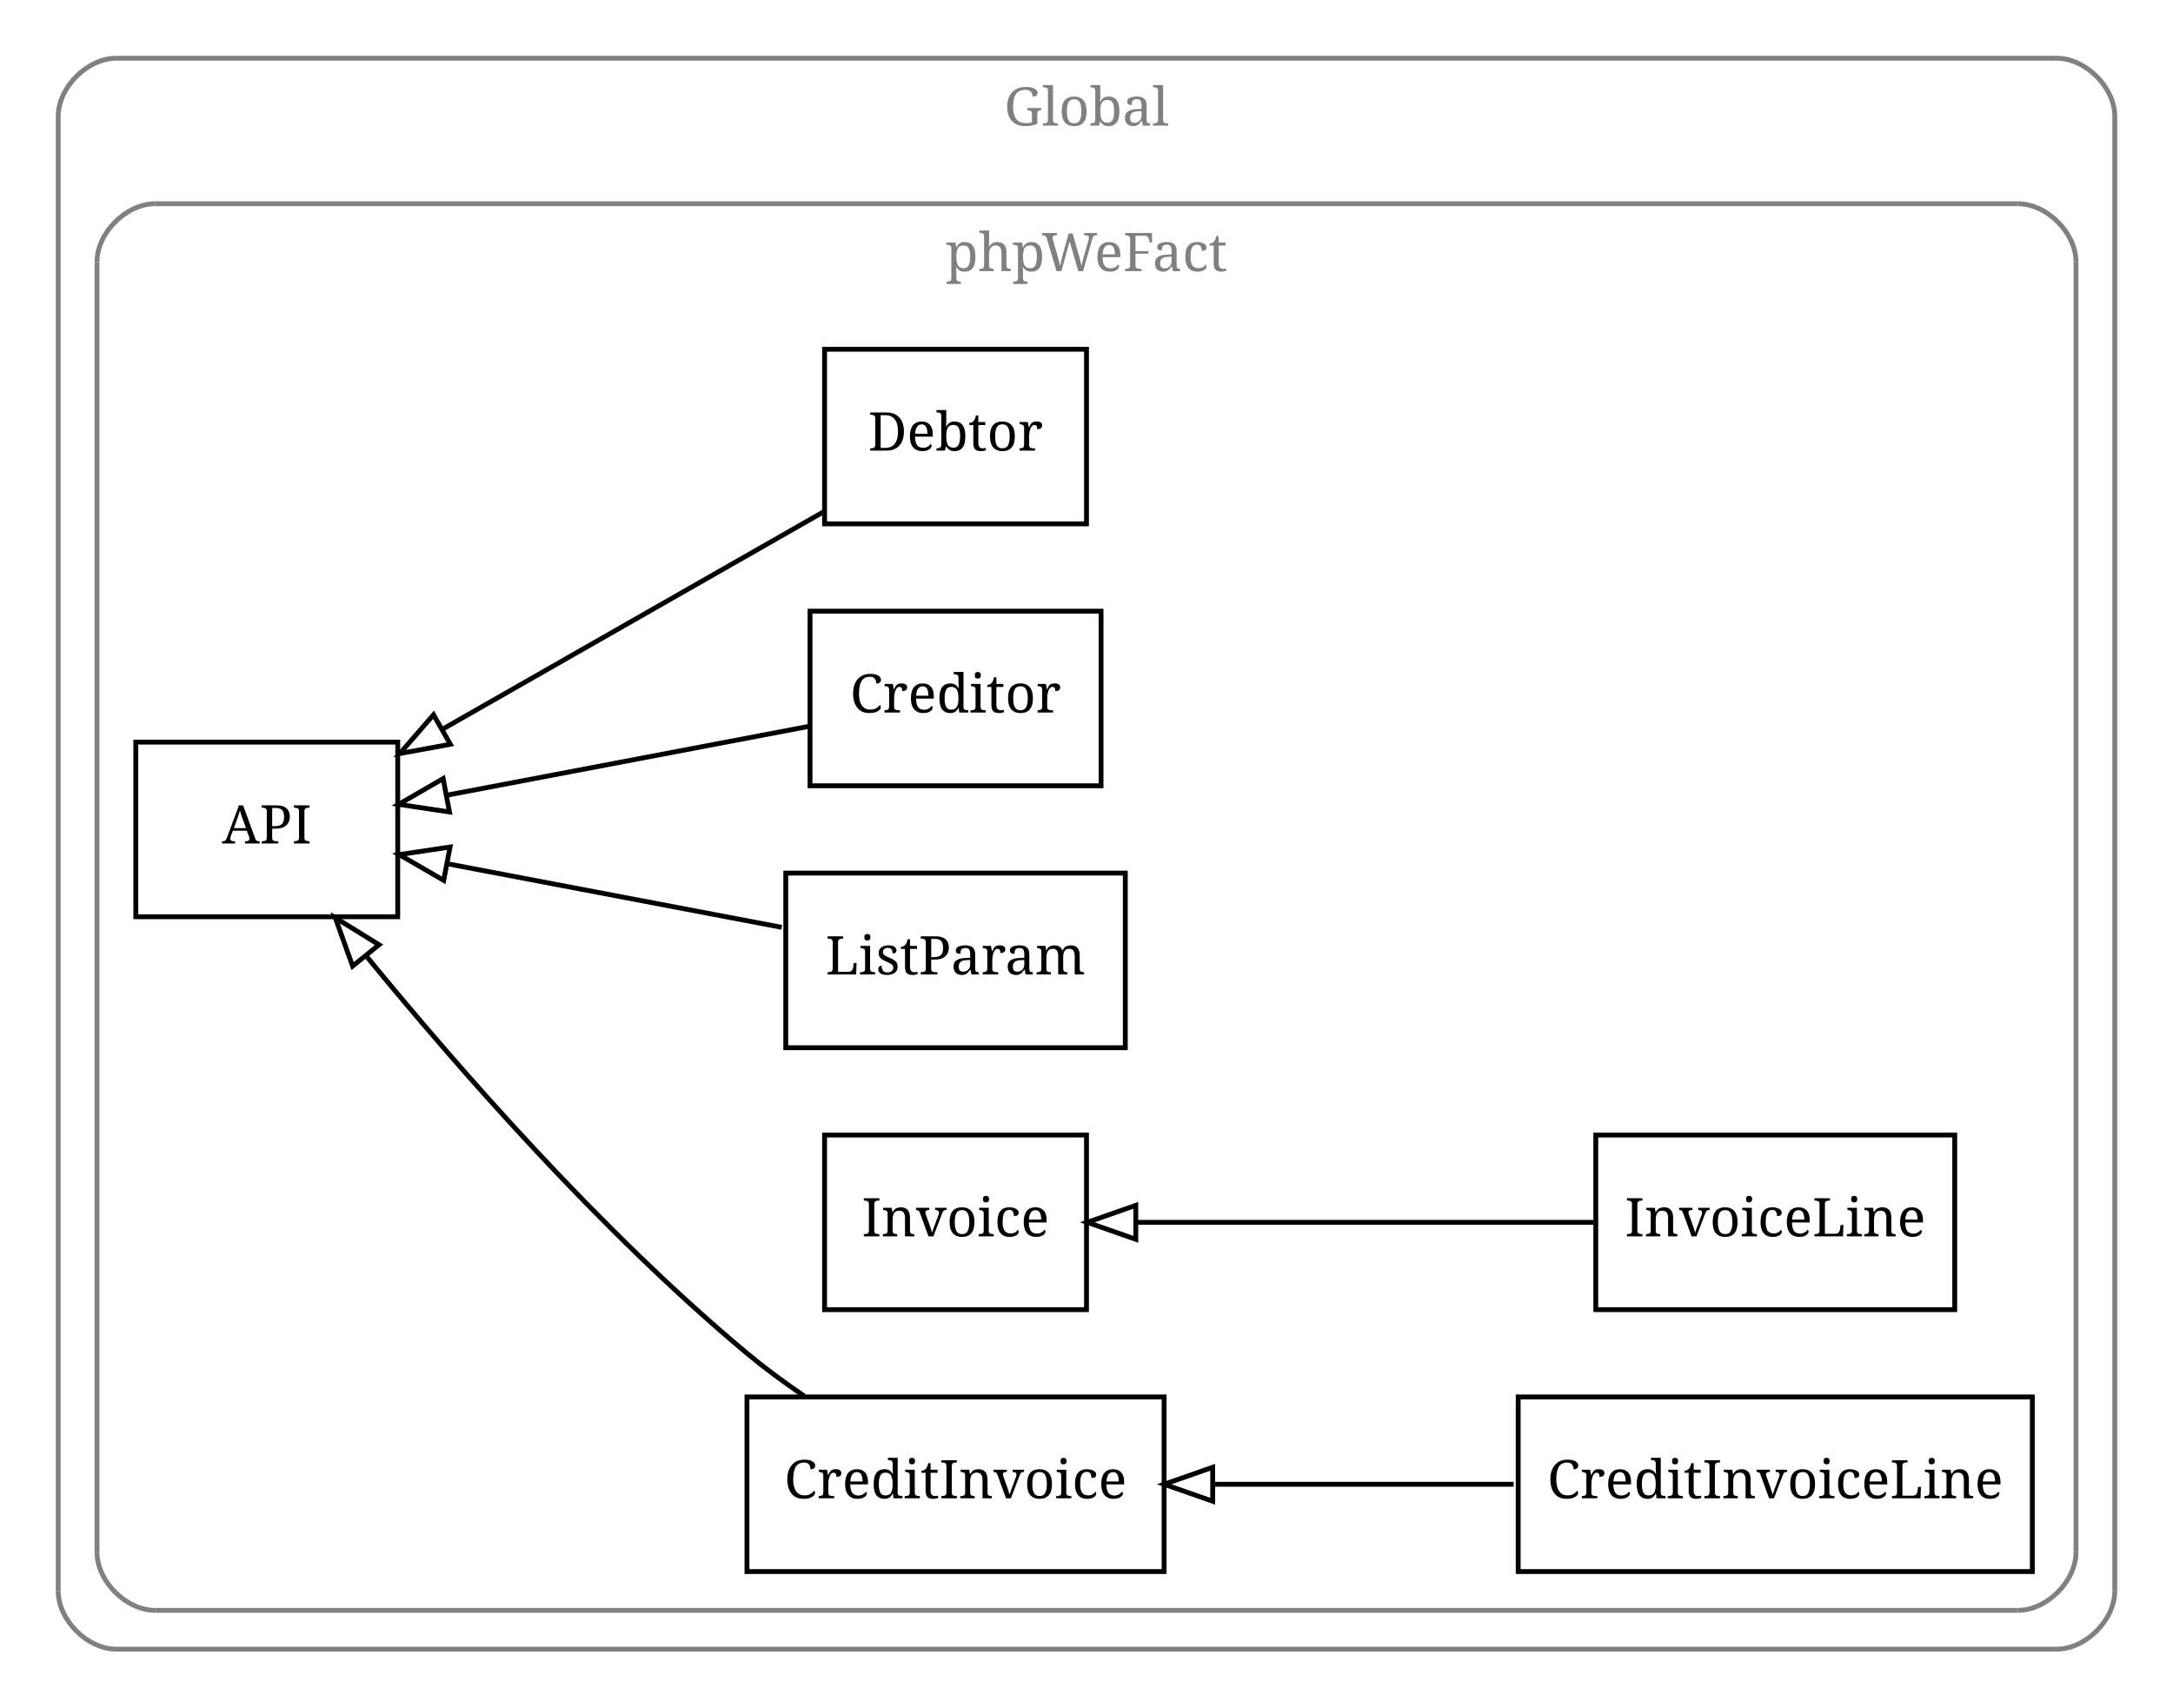
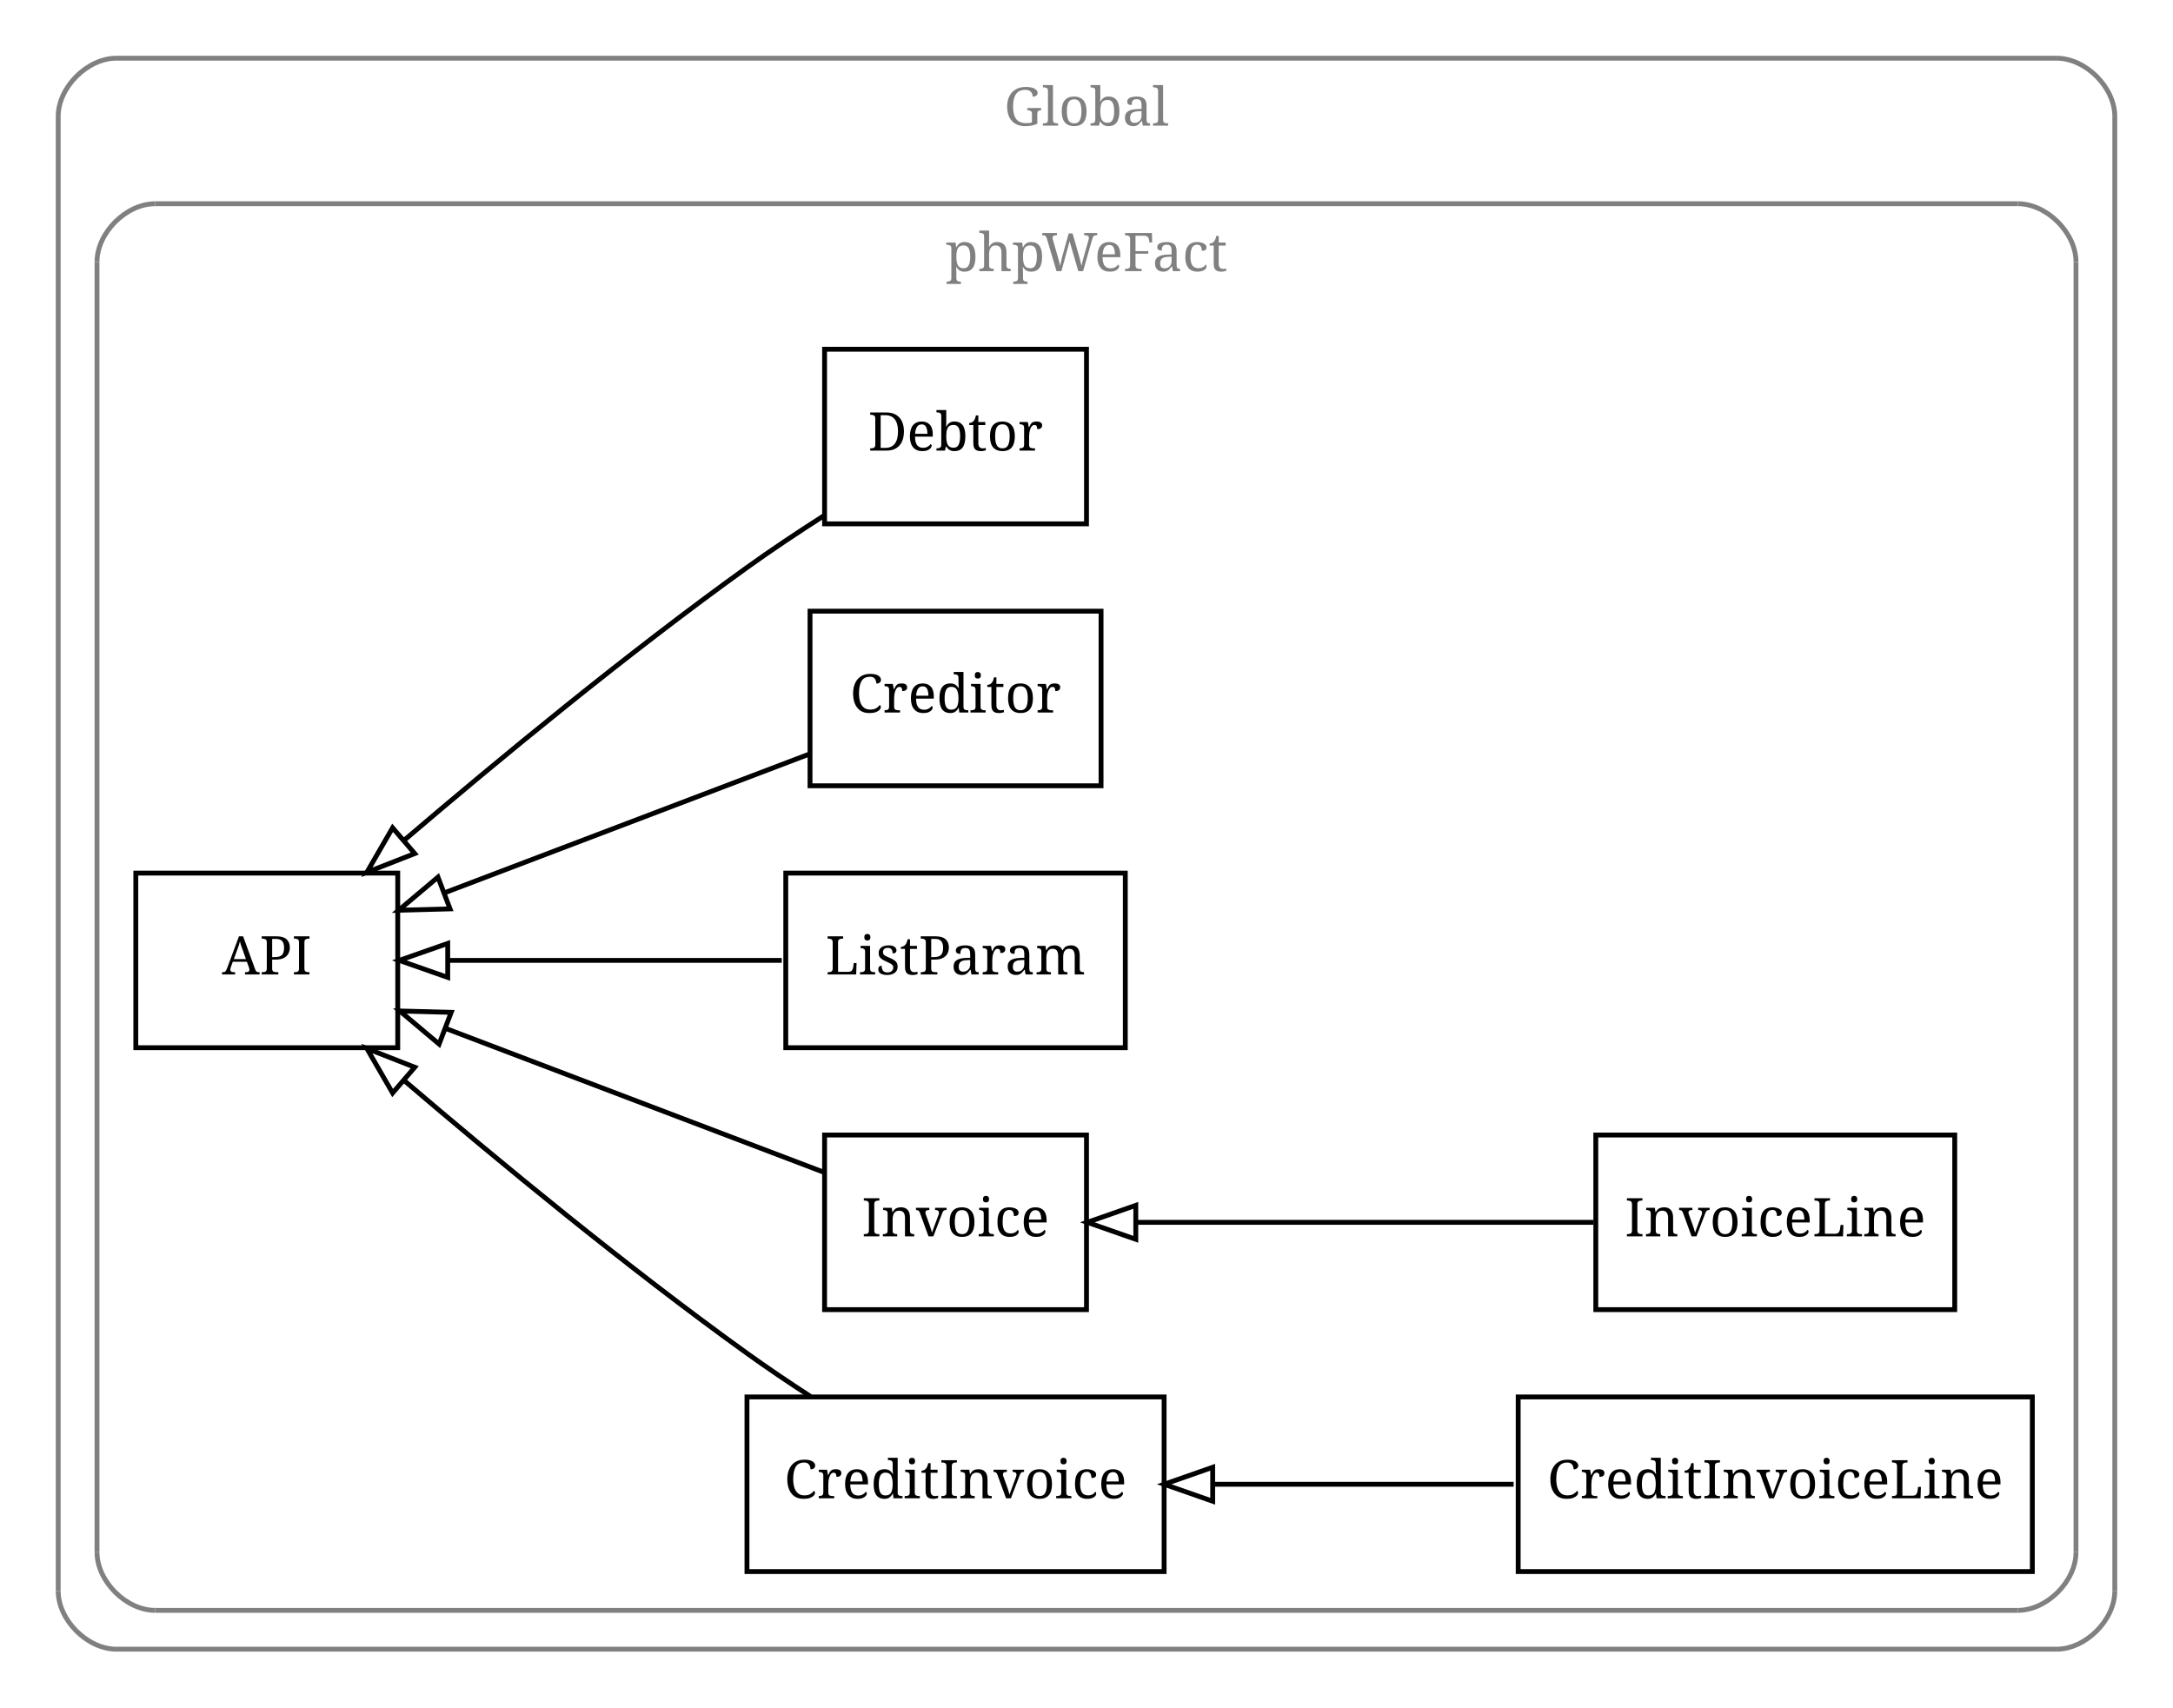
<svg xmlns="http://www.w3.org/2000/svg" width="448pt" height="352pt" viewBox="0.00 0.00 448.00 352.00">
  <g id="graph1" class="graph" transform="scale(1 1) rotate(0) translate(4 348)">
    <polygon fill="white" stroke="white" points="-4,5 -4,-348 445,-348 445,5 -4,5" />
    <g id="graph2" class="cluster">
      <polyline fill="none" stroke="gray" points="20,-8 420,-8 " />
      <path fill="none" stroke="gray" d="M420,-8C426,-8 432,-14 432,-20" />
      <polyline fill="none" stroke="gray" points="432,-20 432,-324 " />
      <path fill="none" stroke="gray" d="M432,-324C432,-330 426,-336 420,-336" />
      <polyline fill="none" stroke="gray" points="420,-336 20,-336 " />
      <path fill="none" stroke="gray" d="M20,-336C14,-336 8,-330 8,-324" />
      <polyline fill="none" stroke="gray" points="8,-324 8,-20 " />
      <path fill="none" stroke="gray" d="M8,-20C8,-14 14,-8 20,-8" />
      <text text-anchor="middle" x="220" y="-322.1" font-family="Times Roman,serif" font-size="11.00" fill="gray">Global</text>
    </g>
    <g id="graph3" class="cluster">
      <polyline fill="none" stroke="gray" points="28,-16 412,-16 " />
      <path fill="none" stroke="gray" d="M412,-16C418,-16 424,-22 424,-28" />
      <polyline fill="none" stroke="gray" points="424,-28 424,-294 " />
      <path fill="none" stroke="gray" d="M424,-294C424,-300 418,-306 412,-306" />
      <polyline fill="none" stroke="gray" points="412,-306 28,-306 " />
      <path fill="none" stroke="gray" d="M28,-306C22,-306 16,-300 16,-294" />
      <polyline fill="none" stroke="gray" points="16,-294 16,-28 " />
      <path fill="none" stroke="gray" d="M16,-28C16,-22 22,-16 28,-16" />
      <text text-anchor="middle" x="220" y="-292.1" font-family="Times Roman,serif" font-size="11.00" fill="gray">phpWeFact</text>
    </g>
    <g id="node3" class="node">
      <polygon fill="none" stroke="black" points="236,-60 150,-60 150,-24 236,-24 236,-60" />
      <text text-anchor="middle" x="193" y="-39.1" font-family="Times Roman,serif" font-size="11.00">CreditInvoice</text>
    </g>
    <g id="node9" class="node">
-       <polygon fill="none" stroke="black" points="78,-195 24,-195 24,-159 78,-159 78,-195" />
-       <text text-anchor="middle" x="51" y="-174.1" font-family="Times Roman,serif" font-size="11.00">API</text>
+       <polygon fill="none" stroke="black" points="78,-168 24,-168 24,-132 78,-132 78,-168" />
+       <text text-anchor="middle" x="51" y="-147.1" font-family="Times Roman,serif" font-size="11.00">API</text>
    </g>
    <g id="edge4" class="edge">
-       <path fill="none" stroke="black" d="M161.763,-60.211C157.684,-62.989 153.657,-65.953 150,-69 120.068,-93.945 90.509,-127.708 71.594,-150.804" />
-       <polygon fill="none" stroke="black" points="68.698,-148.819 65.126,-158.794 74.139,-153.223 68.698,-148.819" />
+       <path fill="none" stroke="black" d="M163.072,-60.115C158.629,-62.998 154.152,-66.016 150,-69 125.276,-86.771 98.637,-108.741 79.227,-125.315" />
+       <polygon fill="none" stroke="black" points="76.944,-122.662 71.64,-131.833 81.506,-127.971 76.944,-122.662" />
    </g>
    <g id="node4" class="node">
      <polygon fill="none" stroke="black" points="220,-114 166,-114 166,-78 220,-78 220,-114" />
      <text text-anchor="middle" x="193" y="-93.1" font-family="Times Roman,serif" font-size="11.00">Invoice</text>
    </g>
+     <g id="edge6" class="edge">
+       <path fill="none" stroke="black" d="M165.957,-106.284C143.891,-114.675 112.486,-126.618 88.075,-135.901" />
+       <polygon fill="none" stroke="black" points="86.529,-132.744 78.426,-139.57 89.017,-139.287 86.529,-132.744" />
+     </g>
    <g id="node5" class="node">
      <polygon fill="none" stroke="black" points="220,-276 166,-276 166,-240 220,-240 220,-276" />
      <text text-anchor="middle" x="193" y="-255.1" font-family="Times Roman,serif" font-size="11.00">Debtor</text>
    </g>
-     <g id="edge6" class="edge">
-       <path fill="none" stroke="black" d="M165.957,-242.574C143.694,-229.875 111.927,-211.754 87.426,-197.778" />
-       <polygon fill="none" stroke="black" points="88.847,-194.559 78.426,-192.645 85.378,-200.64 88.847,-194.559" />
+     <g id="edge8" class="edge">
+       <path fill="none" stroke="black" d="M165.822,-241.656C160.496,-238.252 155.01,-234.601 150,-231 125.276,-213.229 98.637,-191.259 79.227,-174.685" />
+       <polygon fill="none" stroke="black" points="81.506,-172.029 71.64,-168.167 76.944,-177.338 81.506,-172.029" />
    </g>
    <g id="node6" class="node">
      <polygon fill="none" stroke="black" points="223,-222 163,-222 163,-186 223,-186 223,-222" />
      <text text-anchor="middle" x="193" y="-201.1" font-family="Times Roman,serif" font-size="11.00">Creditor</text>
    </g>
-     <g id="edge8" class="edge">
-       <path fill="none" stroke="black" d="M162.885,-198.274C141.043,-194.121 111.369,-188.479 88.069,-184.048" />
-       <polygon fill="none" stroke="black" points="88.668,-180.6 78.19,-182.17 87.36,-187.476 88.668,-180.6" />
+     <g id="edge10" class="edge">
+       <path fill="none" stroke="black" d="M162.885,-192.548C140.945,-184.204 111.103,-172.856 87.756,-163.978" />
+       <polygon fill="none" stroke="black" points="88.781,-160.623 78.19,-160.34 86.293,-167.166 88.781,-160.623" />
    </g>
    <g id="node7" class="node">
      <polygon fill="none" stroke="black" points="228,-168 158,-168 158,-132 228,-132 228,-168" />
      <text text-anchor="middle" x="193" y="-147.1" font-family="Times Roman,serif" font-size="11.00">ListParam</text>
    </g>
-     <g id="edge10" class="edge">
-       <path fill="none" stroke="black" d="M157.167,-156.813C136.127,-160.814 109.573,-165.863 88.285,-169.911" />
-       <polygon fill="none" stroke="black" points="87.476,-166.502 78.305,-171.808 88.783,-173.378 87.476,-166.502" />
+     <g id="edge12" class="edge">
+       <path fill="none" stroke="black" d="M157.167,-150C136.222,-150 109.814,-150 88.576,-150" />
+       <polygon fill="none" stroke="black" points="88.305,-146.5 78.305,-150 88.305,-153.5 88.305,-146.5" />
    </g>
    <g id="node8" class="node">
      <polygon fill="none" stroke="black" points="399,-114 325,-114 325,-78 399,-78 399,-114" />
      <text text-anchor="middle" x="362" y="-93.1" font-family="Times Roman,serif" font-size="11.00">InvoiceLine</text>
    </g>
-     <g id="edge12" class="edge">
+     <g id="edge14" class="edge">
      <path fill="none" stroke="black" d="M324.493,-96C296.469,-96 258.334,-96 230.348,-96" />
      <polygon fill="none" stroke="black" points="230.162,-92.5 220.162,-96 230.162,-99.5 230.162,-92.5" />
    </g>
    <g id="node10" class="node">
      <polygon fill="none" stroke="black" points="415,-60 309,-60 309,-24 415,-24 415,-60" />
      <text text-anchor="middle" x="362" y="-39.1" font-family="Times Roman,serif" font-size="11.00">CreditInvoiceLine</text>
    </g>
-     <g id="edge14" class="edge">
+     <g id="edge16" class="edge">
      <path fill="none" stroke="black" d="M308.063,-42C288.238,-42 265.819,-42 246.071,-42" />
      <polygon fill="none" stroke="black" points="246.016,-38.5 236.016,-42 246.016,-45.5 246.016,-38.5" />
    </g>
  </g>
</svg>
